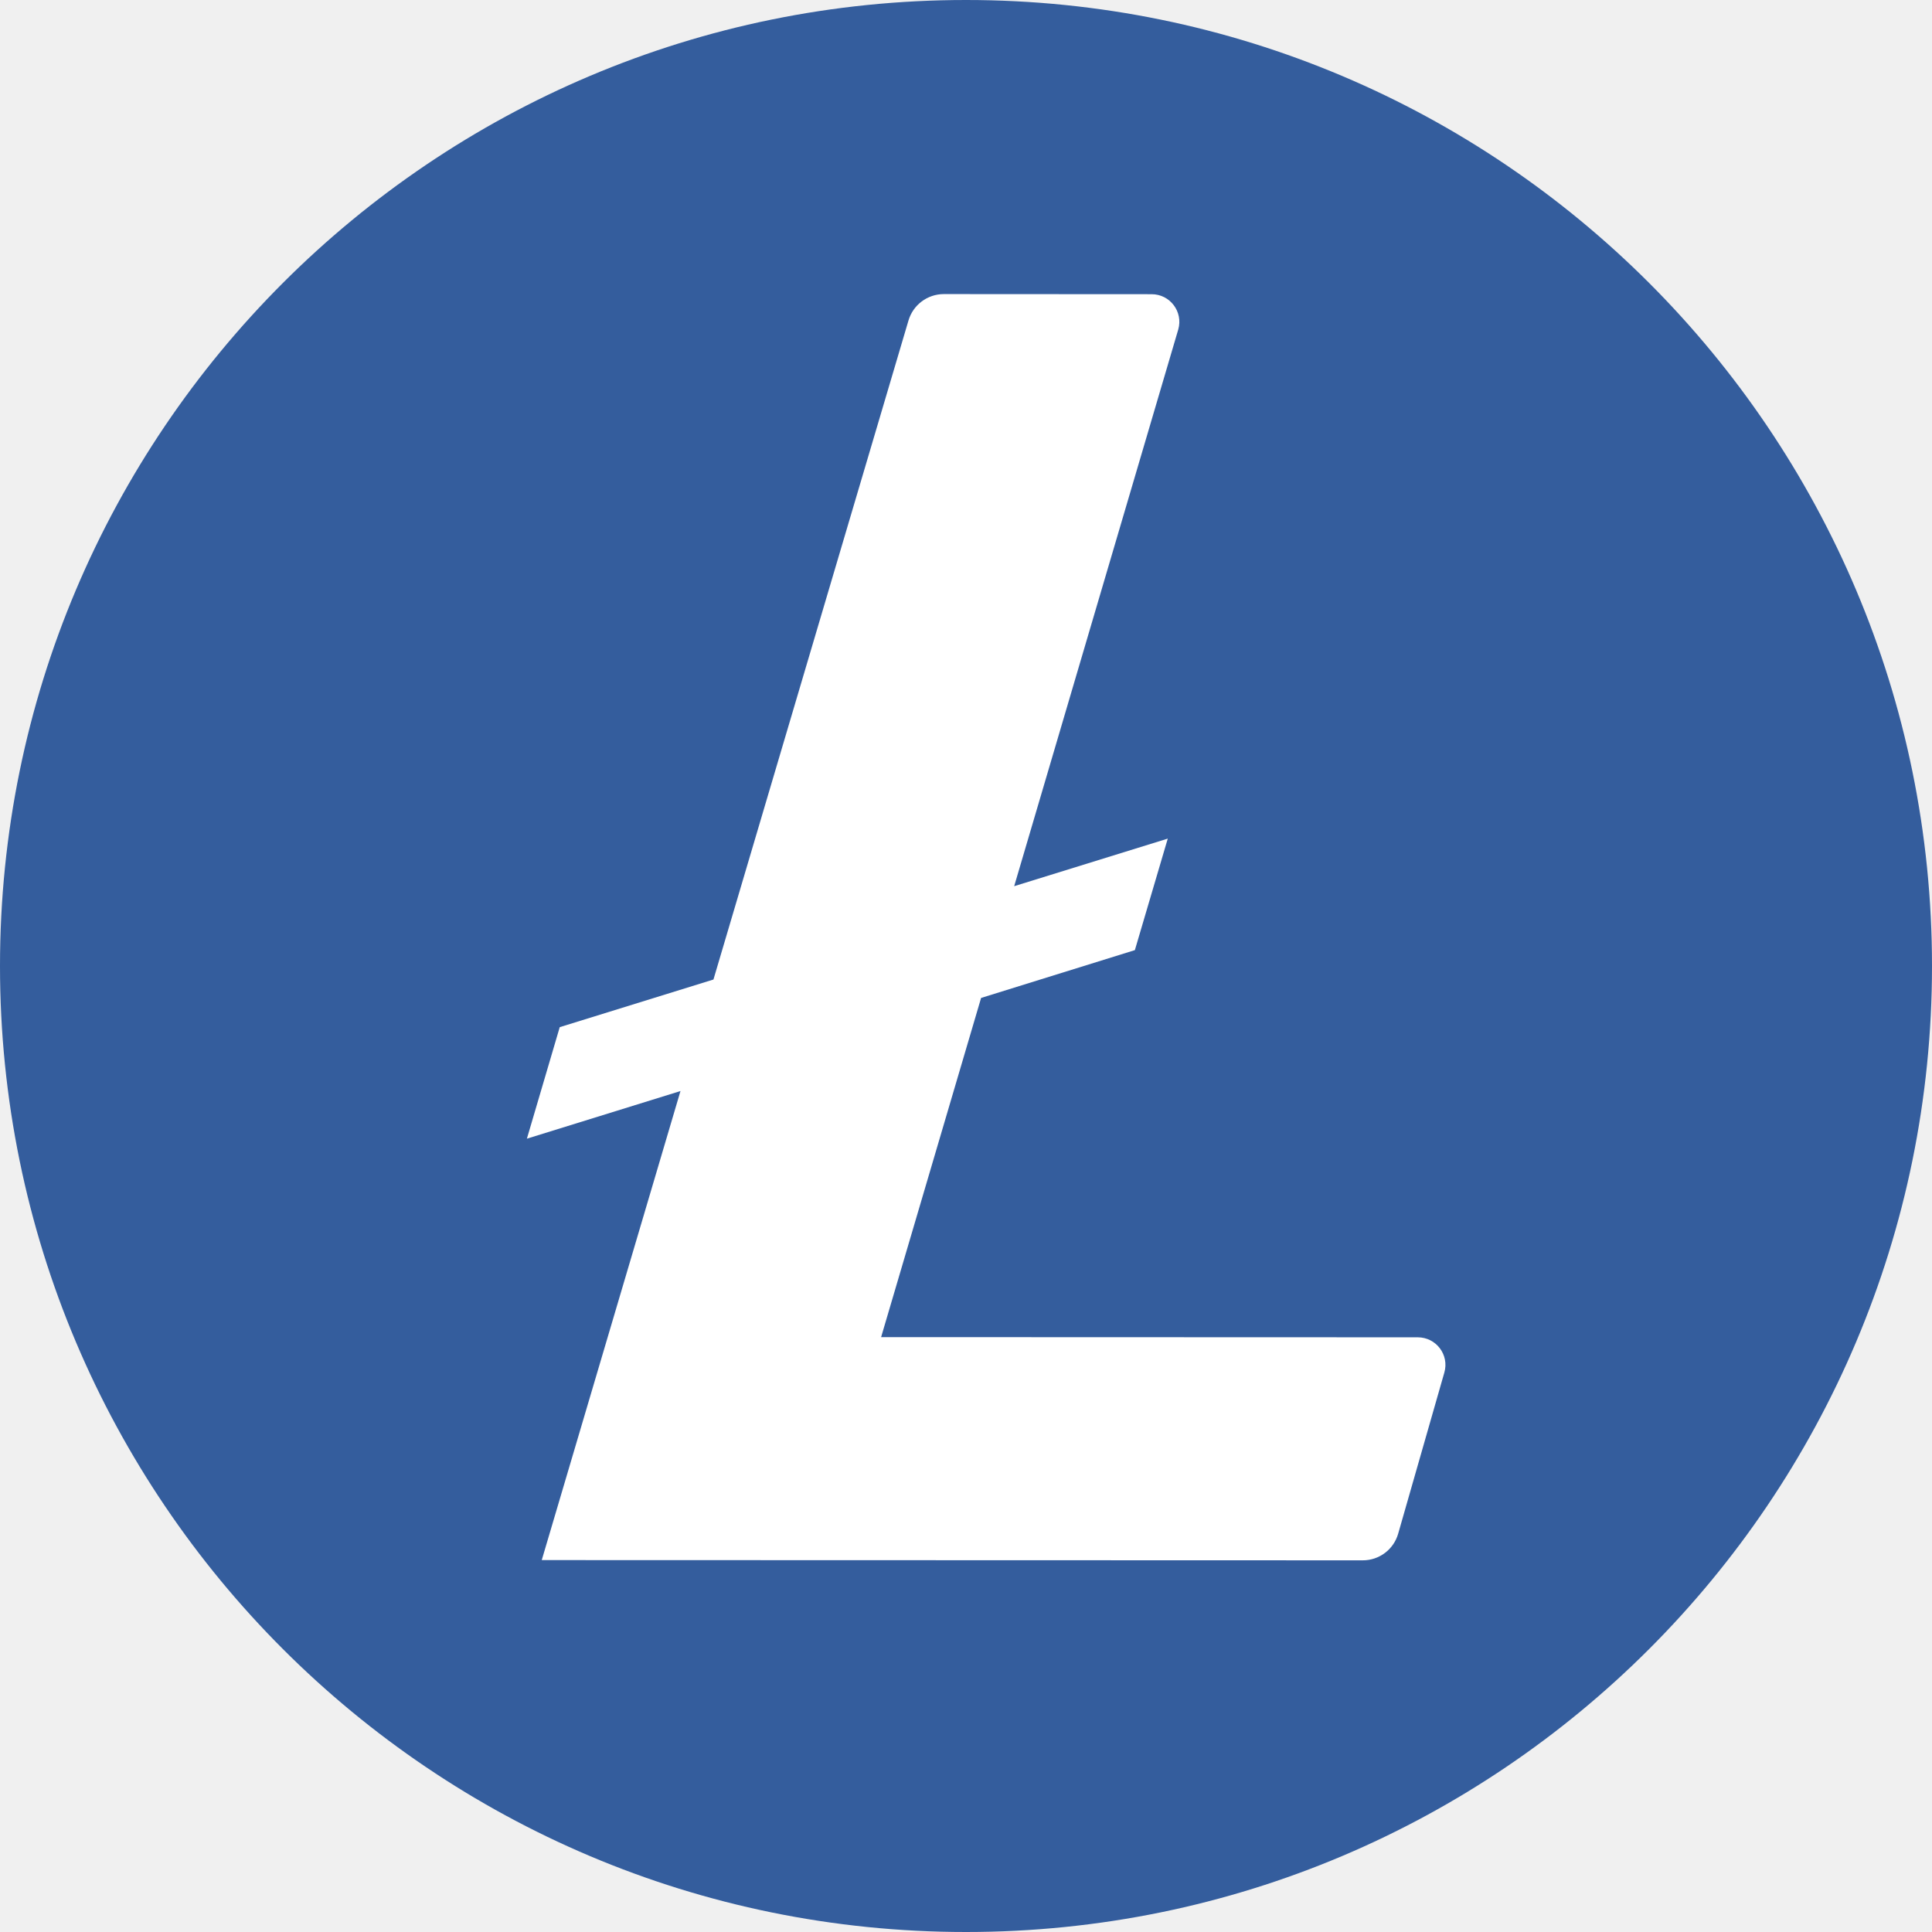
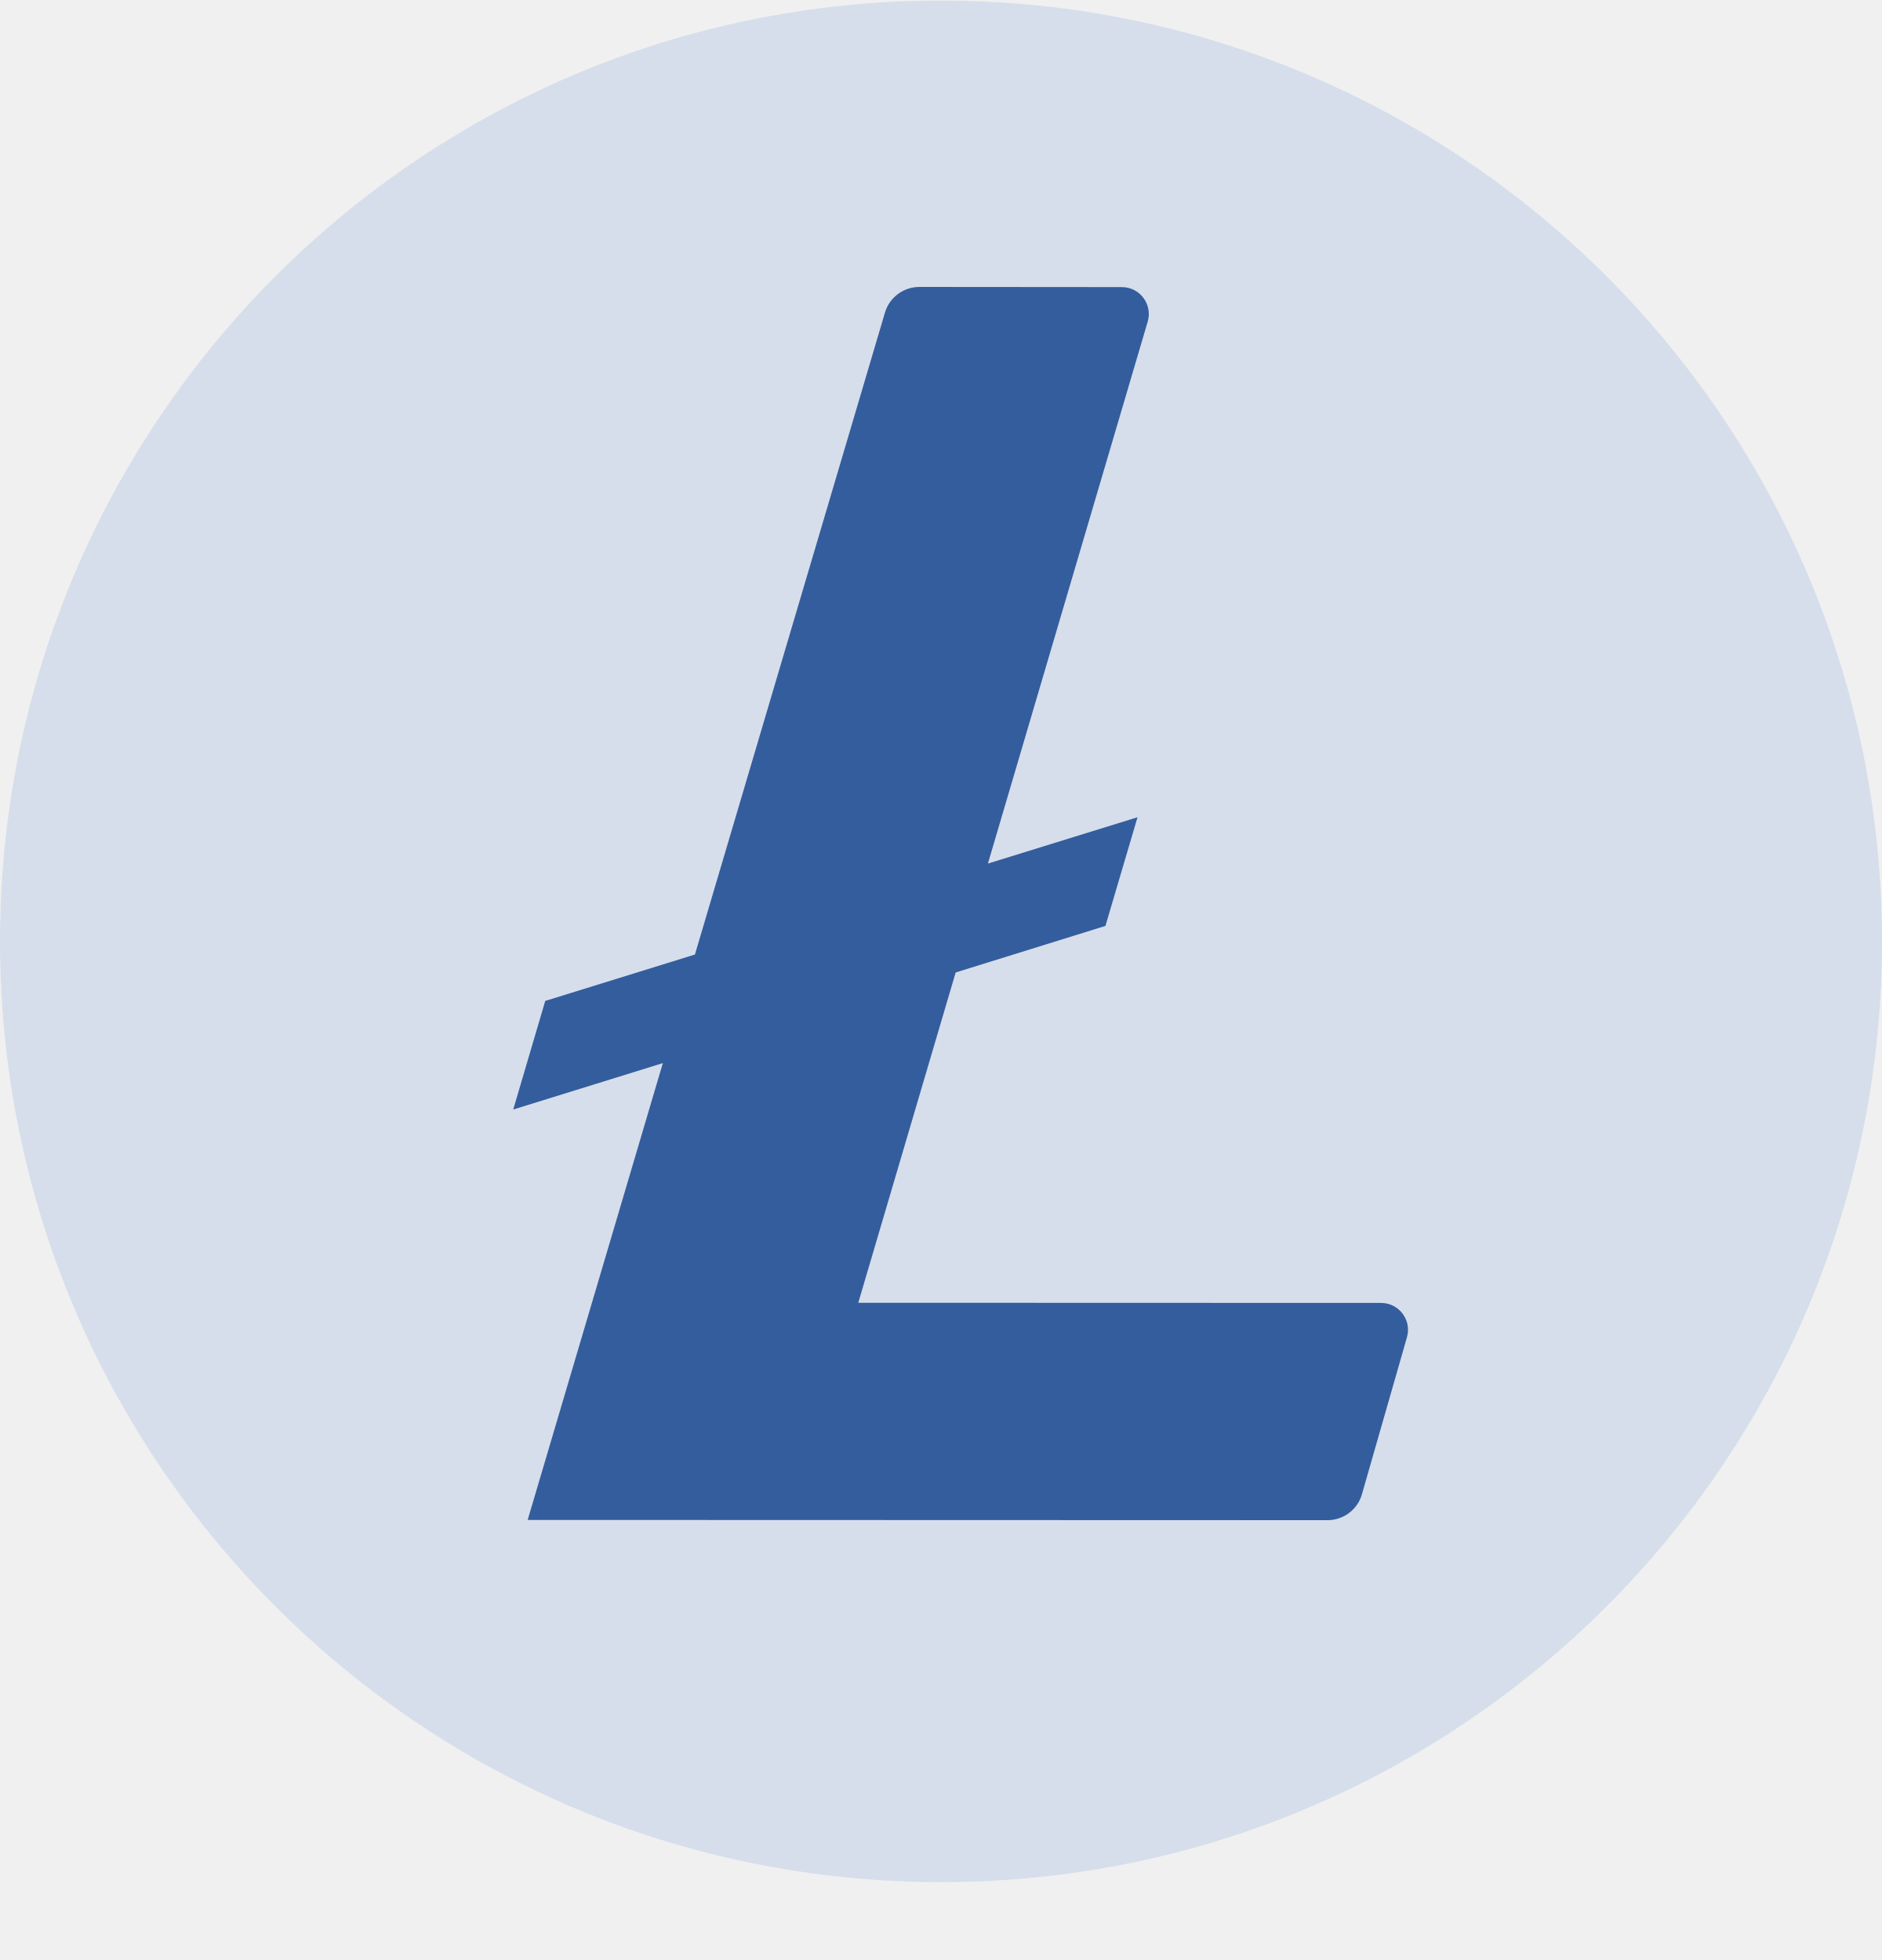
- <svg xmlns="http://www.w3.org/2000/svg" height="32" width="32">
-   <g fill="none" fill-rule="evenodd">
-     <path d="M16 0C7.163 0 0 7.163 0 16s7.163 16 16 16c8.838 0 16-7.163 16-16S24.838 0 16 0z" fill="#345d9d" />
-     <path d="M16.25 16.529l-1.656 5.618 8.888.003c.305 0 .525.29.441.583l-.765 2.67a.609.609 0 0 1-.586.441L8.973 25.84l2.298-7.769-2.544.789.544-1.847 2.546-.789 3.229-10.911a.61.61 0 0 1 .586-.442l3.443.002c.305 0 .524.291.441.583l-2.718 9.222 2.544-.788-.545 1.847z" fill="#fff" />
+ <svg xmlns="http://www.w3.org/2000/svg" width="24" height="25" viewBox="0 0 24 25" fill="none">
+   <g clip-path="url(#clip0)">
+     <path d="M12 0.007C5.372 0.007 0 5.379 0 12.007C0 18.635 5.372 24.007 12 24.007C18.628 24.007 24 18.635 24 12.007C24 5.379 18.628 0.007 12 0.007Z" fill="white" />
+     <path d="M12 0.007C5.372 0.007 0 5.379 0 12.007C0 18.635 5.372 24.007 12 24.007C18.628 24.007 24 18.635 24 12.007C24 5.379 18.628 0.007 12 0.007Z" fill="#345D9D" fill-opacity="0.2" />
+     <path fill-rule="evenodd" clip-rule="evenodd" d="M12.187 12.404L10.945 16.617L17.611 16.619C17.84 16.619 18.005 16.837 17.942 17.057L17.368 19.059C17.313 19.254 17.133 19.39 16.929 19.39L6.729 19.387L8.453 13.56L6.545 14.152L6.953 12.767L8.862 12.175L11.284 3.992C11.34 3.795 11.52 3.66 11.724 3.66L14.306 3.662C14.535 3.662 14.699 3.88 14.637 4.099L12.598 11.015L14.506 10.424L14.097 11.81L12.187 12.404Z" fill="#345D9D" />
  </g>
+   <defs>
+     <clipPath id="clip0">
+       <rect width="24" height="24" fill="white" transform="translate(0 0.00683594)" />
+     </clipPath>
+   </defs>
</svg>
